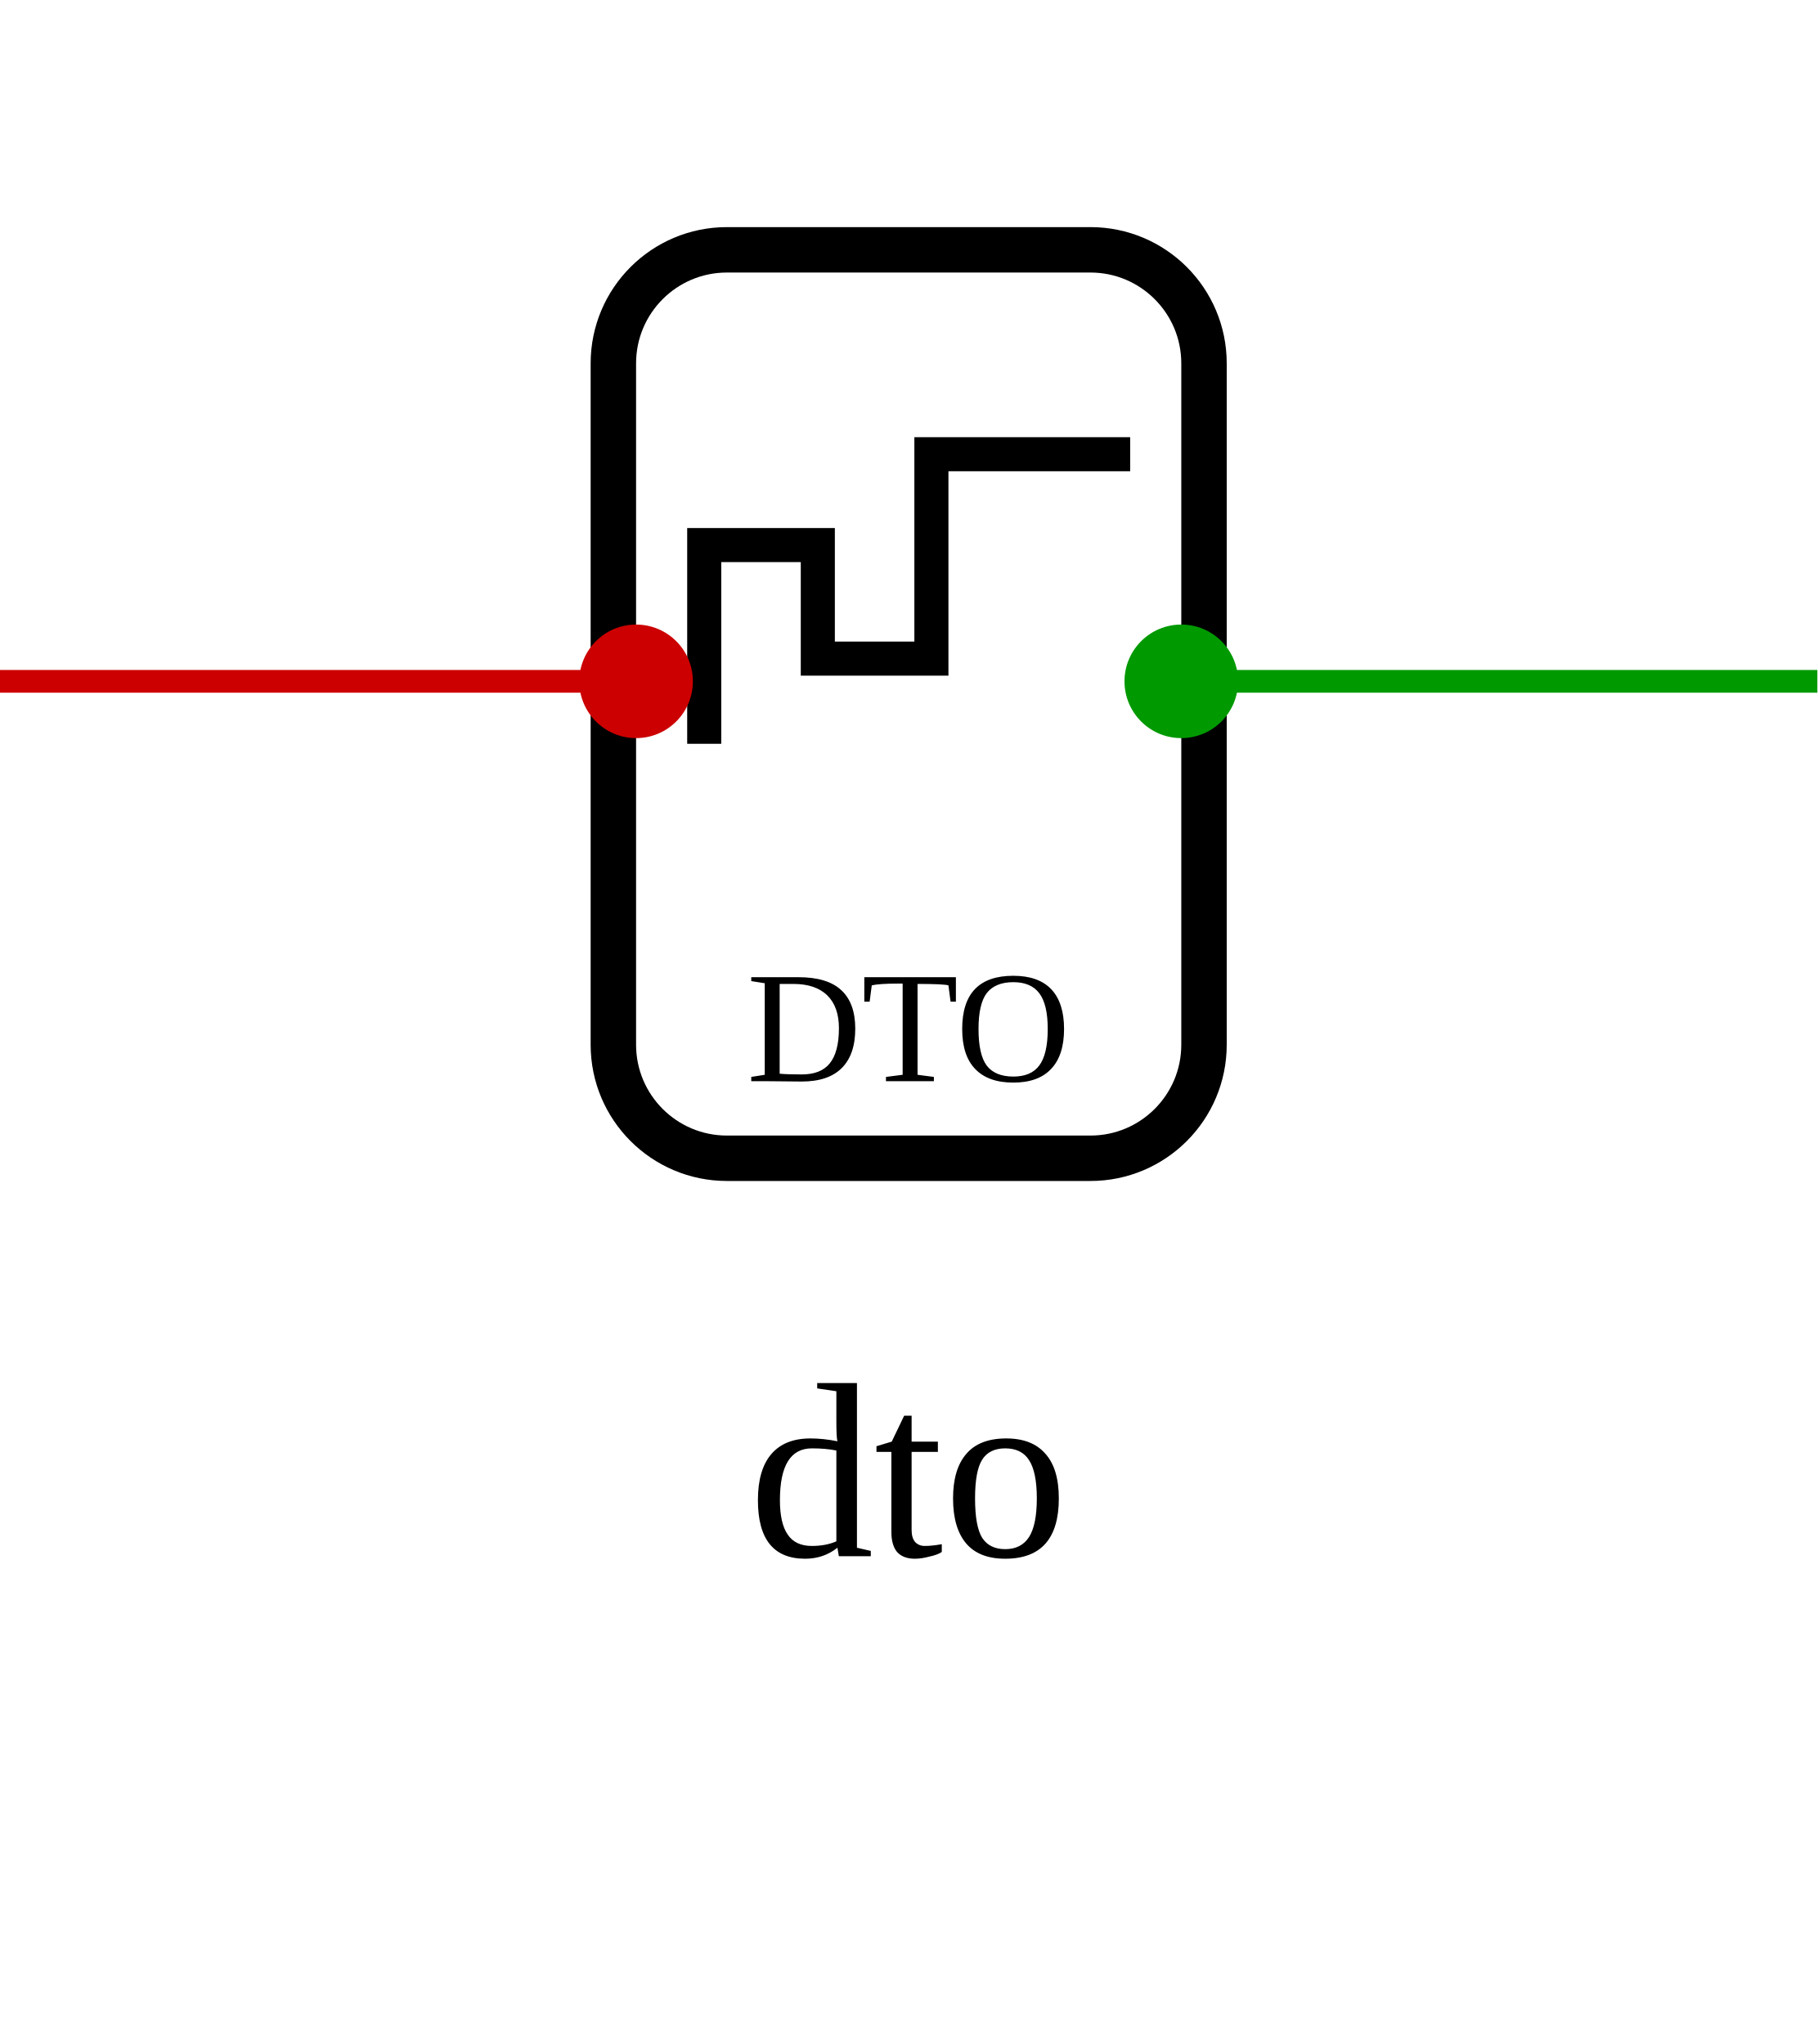
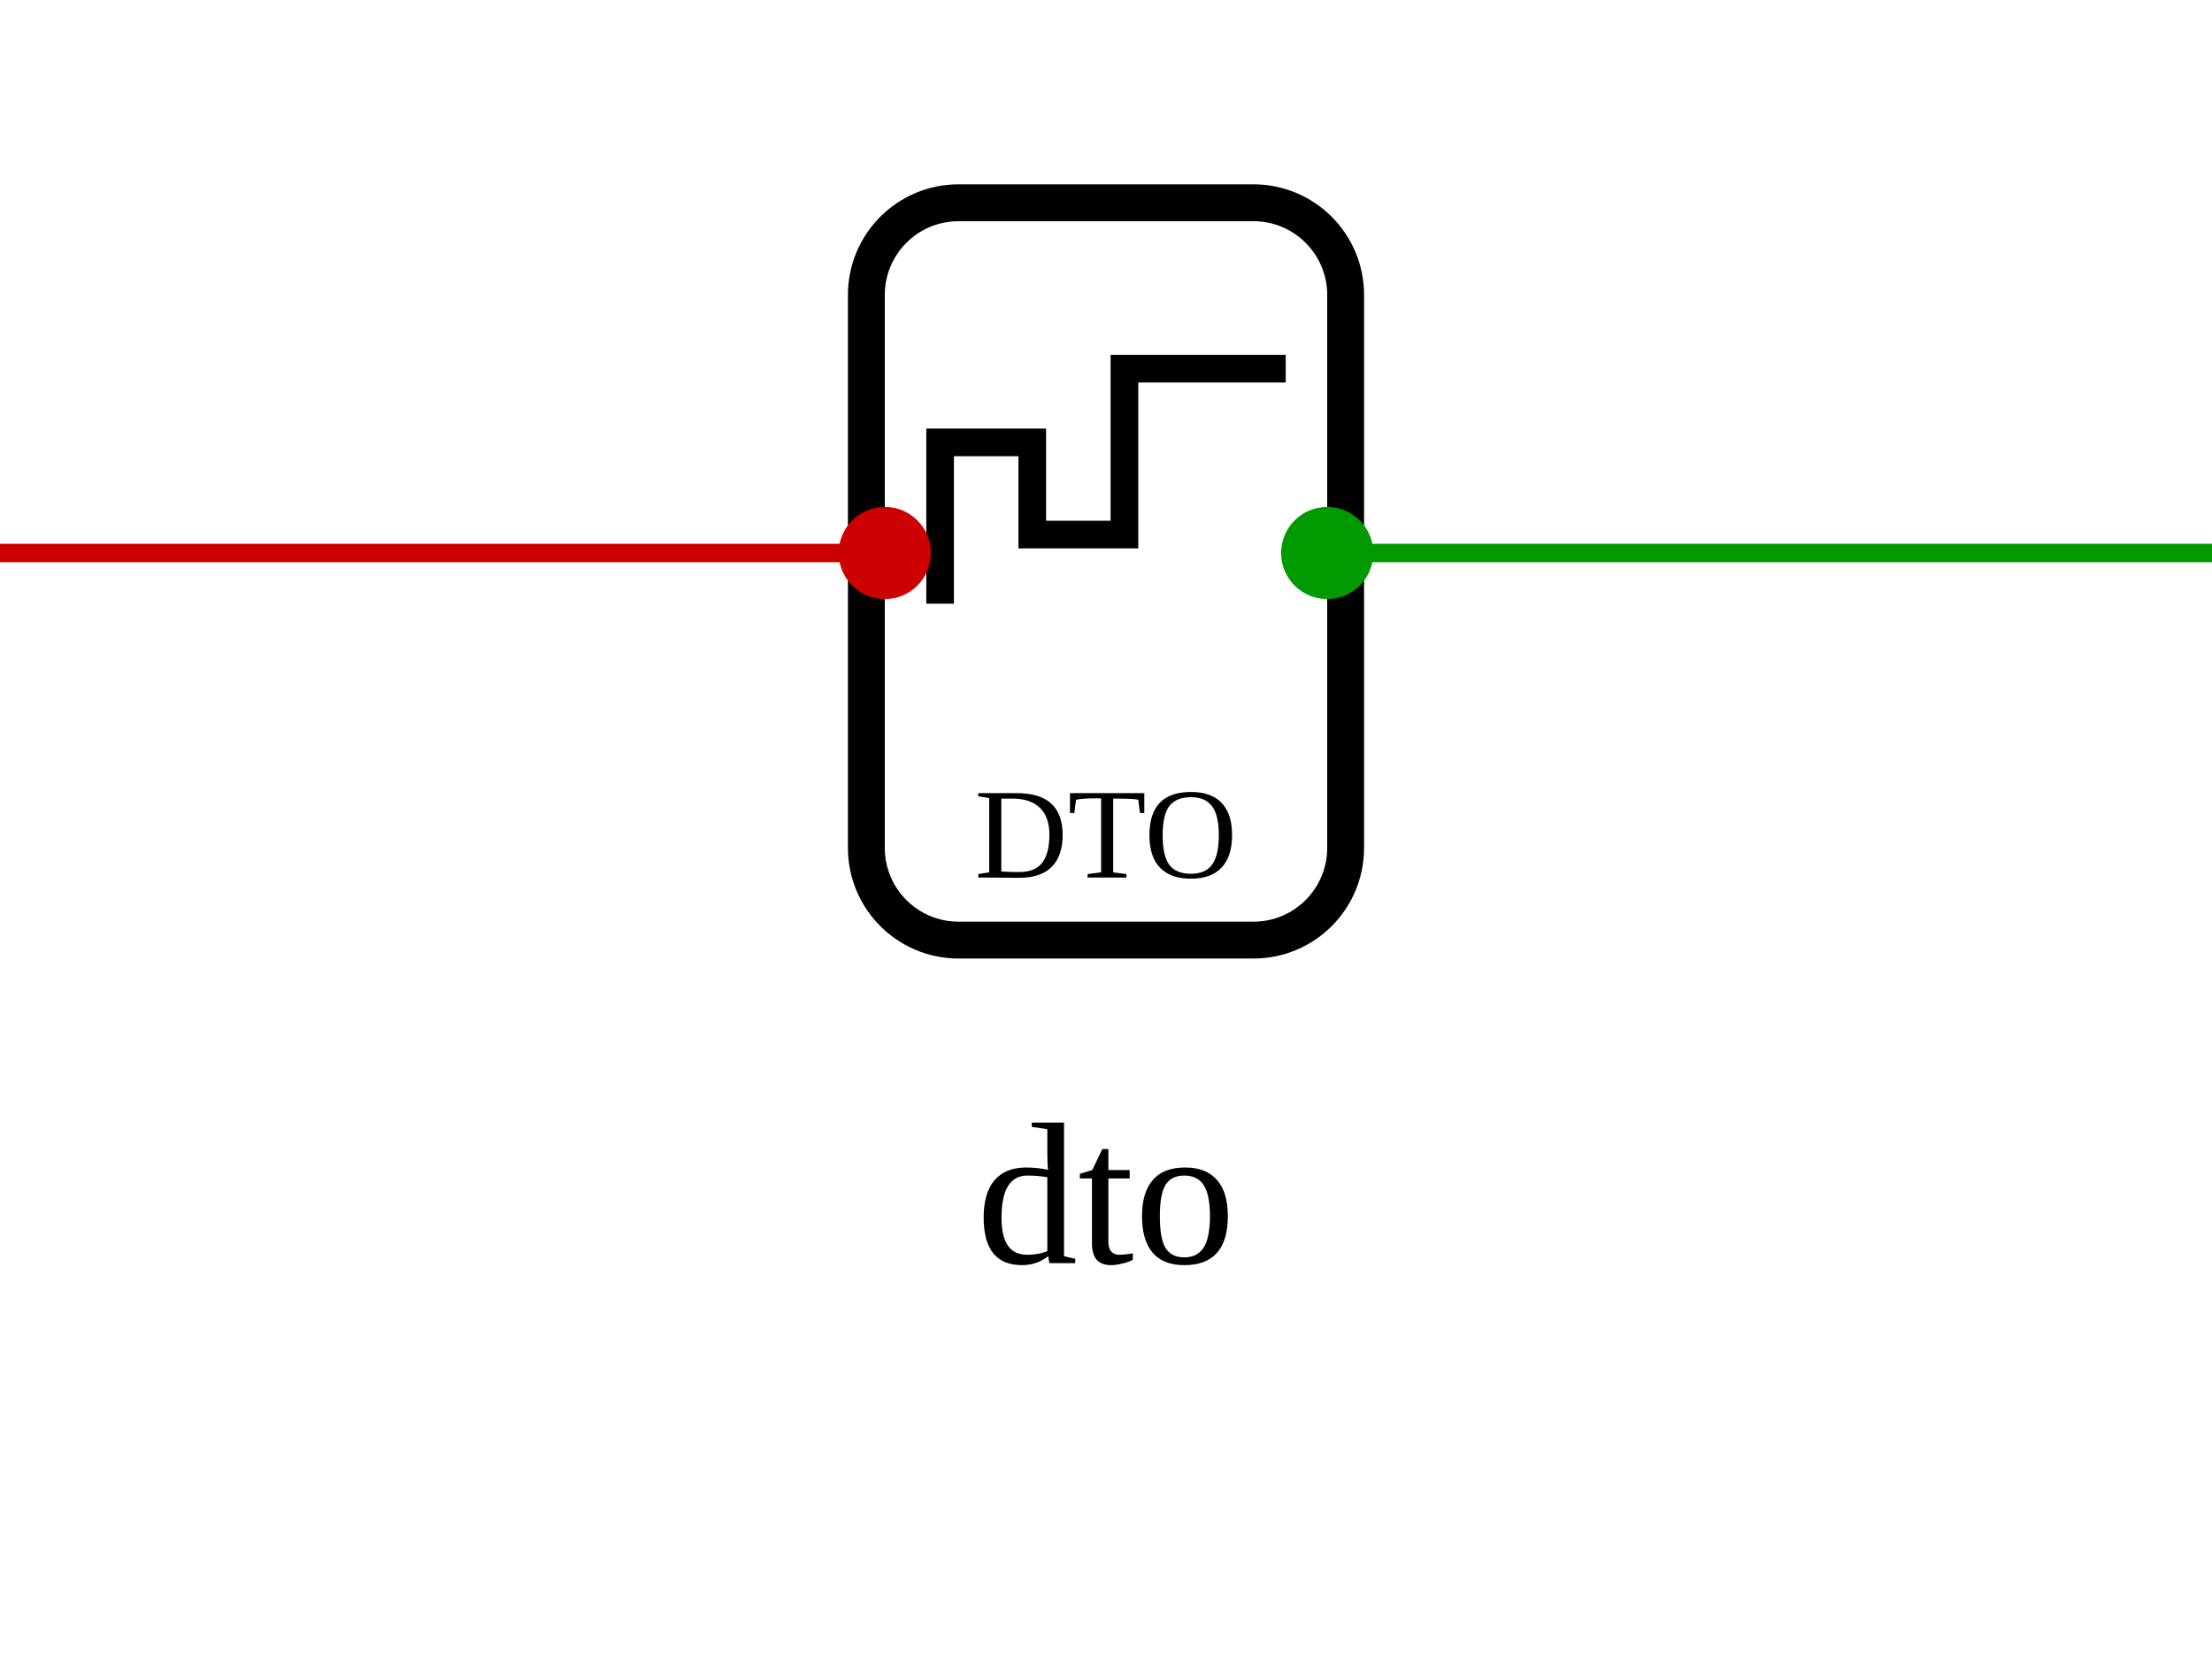
- <svg xmlns="http://www.w3.org/2000/svg" width="80" height="90" viewBox="0 0 80 90">
-   <rect x="27" y="11" width="26" height="40" rx="5" ry="5" fill="none" stroke="#000000" stroke-width="2" />
-   <path d="M 31 32 L 31 24 L 36 24 L 36 29 L 41 29 L 41 20 L 49 20" fill="none" stroke="#000000" stroke-width="1.5" stroke-linecap="square" />
-   <text x="40.0" y="46" font-size="7" fill="#000000" text-anchor="middle" dominant-baseline="middle">DTO</text>
-   <line x1="0" y1="30" x2="28" y2="30" stroke="#c00" stroke-width="1" />
-   <circle cx="28" cy="30" r="2.5" fill="#c00" />
-   <line x1="52" y1="30" x2="80" y2="30" stroke="#090" stroke-width="1" />
-   <circle cx="52" cy="30" r="2.5" fill="#090" />
-   <text x="40" y="66" font-size="11" fill="#000000" text-anchor="middle" dominant-baseline="middle">dto</text>
+ <svg xmlns="http://www.w3.org/2000/svg" width="120" height="90" viewBox="0 0 120 90">
+   <rect x="47" y="11" width="26" height="40" rx="5" ry="5" fill="none" stroke="#000000" stroke-width="2" />
+   <path d="M 51 32 L 51 24 L 56 24 L 56 29 L 61 29 L 61 20 L 69 20" fill="none" stroke="#000000" stroke-width="1.5" stroke-linecap="square" />
+   <text x="60.0" y="46" font-size="7" fill="#000000" text-anchor="middle" dominant-baseline="middle">DTO</text>
+   <line x1="0" y1="30" x2="48" y2="30" stroke="#c00" stroke-width="1" />
+   <circle cx="48" cy="30" r="2.5" fill="#c00" />
+   <line x1="72" y1="30" x2="120" y2="30" stroke="#090" stroke-width="1" />
+   <circle cx="72" cy="30" r="2.5" fill="#090" />
+   <text x="60" y="66" font-size="11" fill="#000000" text-anchor="middle" dominant-baseline="middle">dto</text>
</svg>
